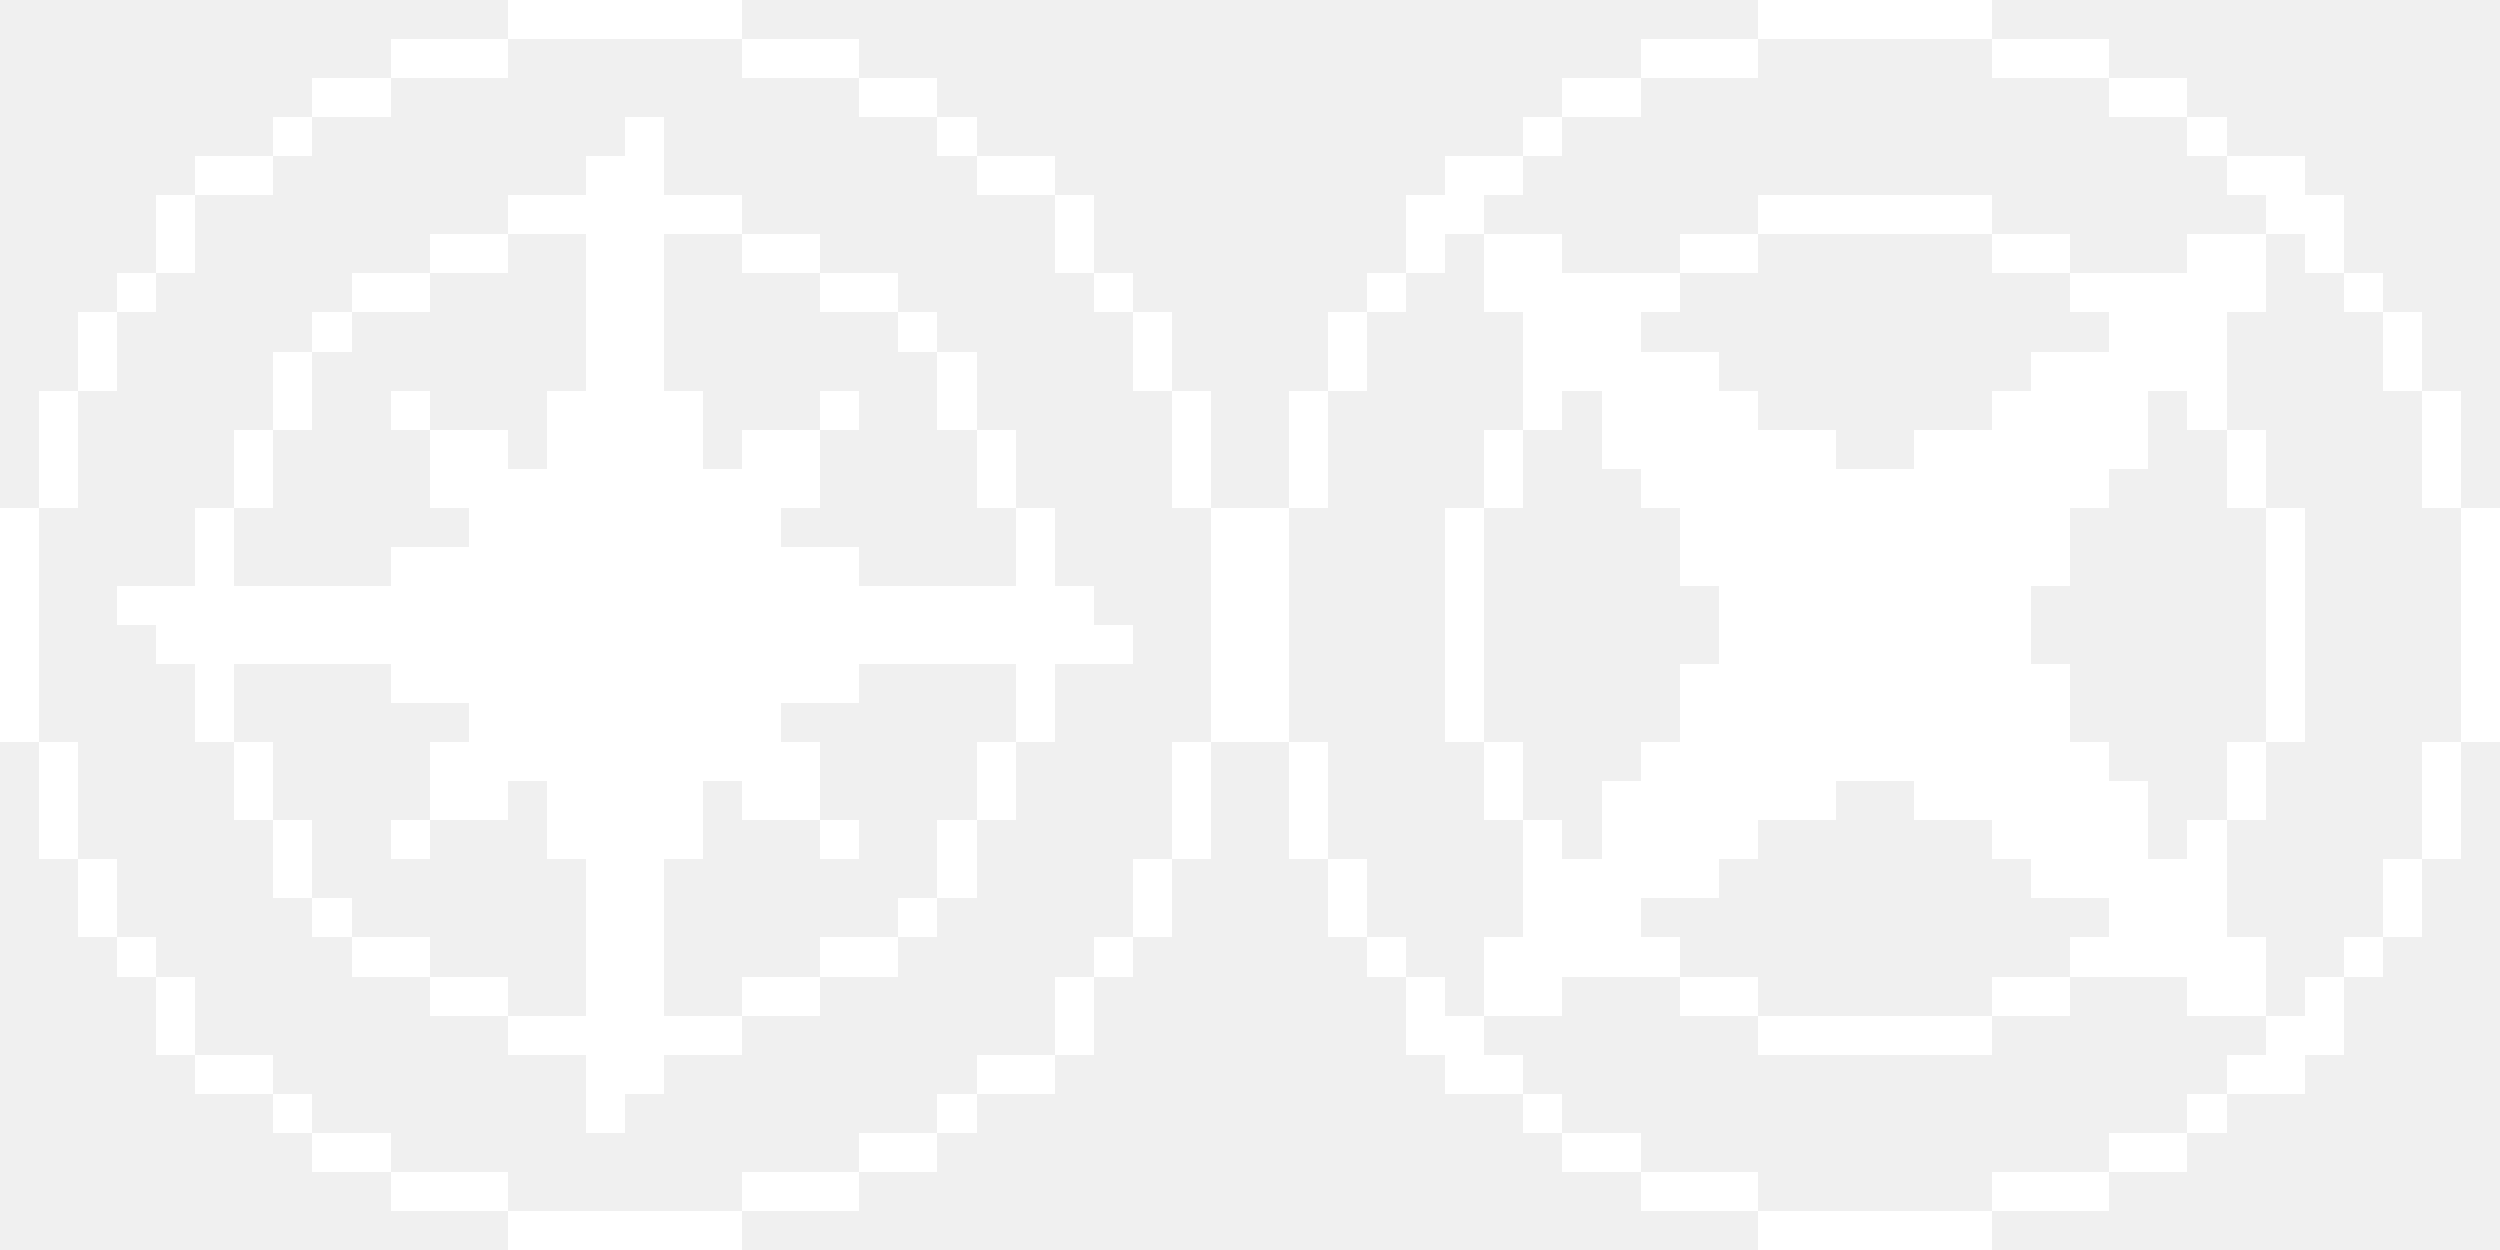
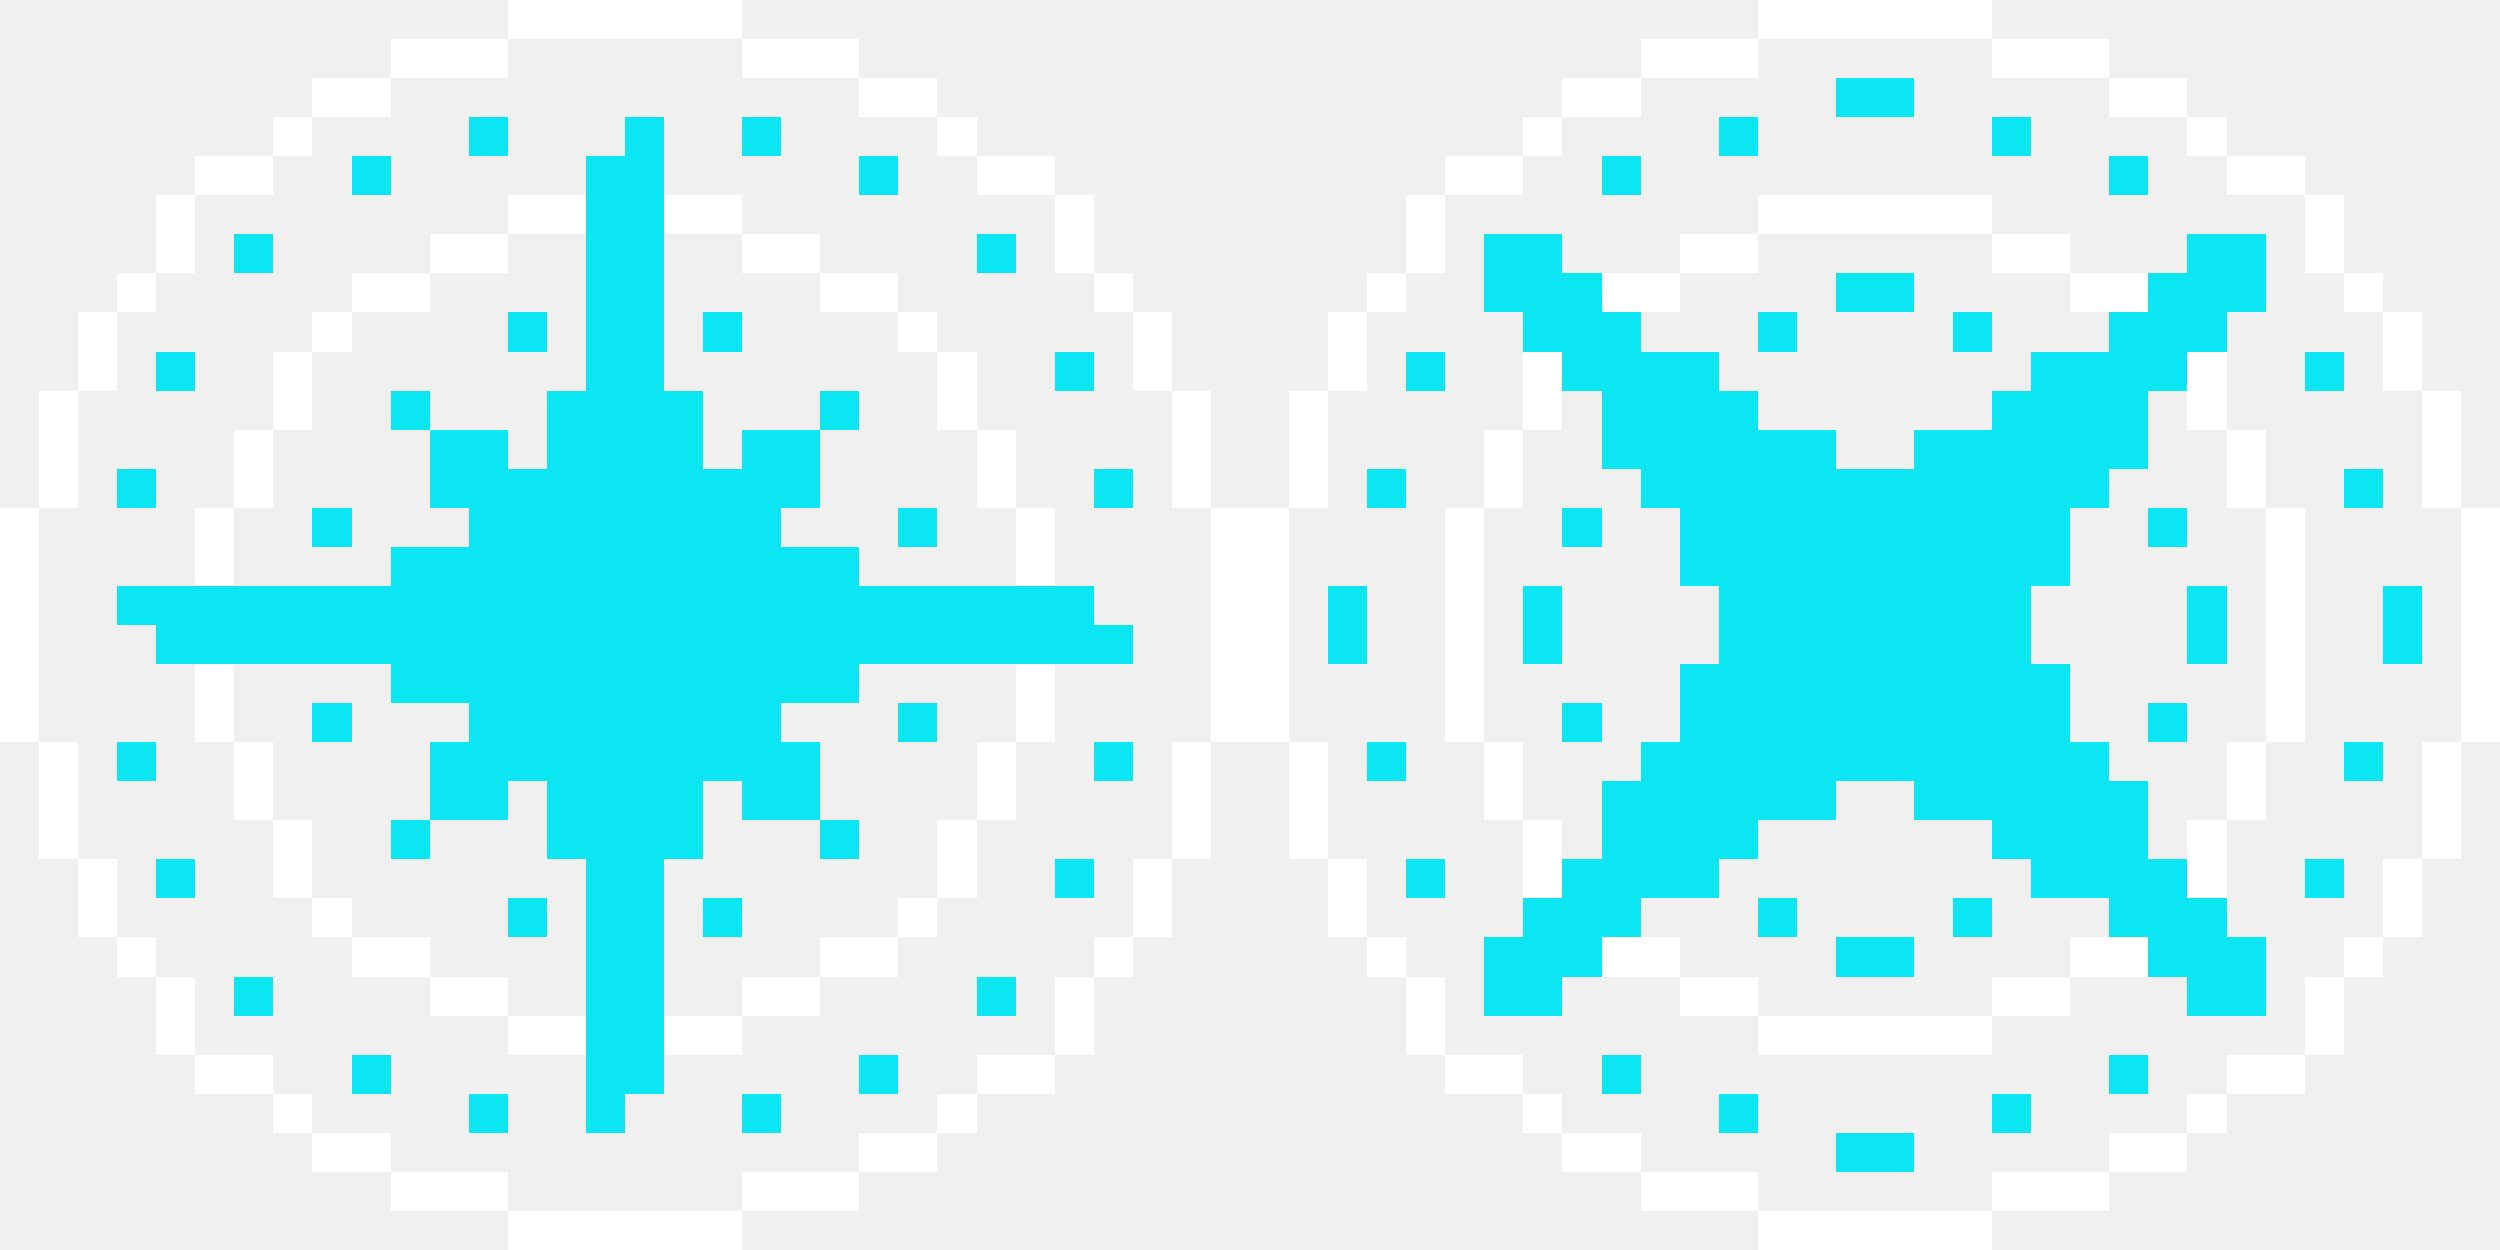
<svg xmlns="http://www.w3.org/2000/svg" version="1.1" width="64" height="32" shape-rendering="crispEdges">
  <rect x="13" y="0" width="6" height="1" fill="#FFFFFF" />
  <rect x="45" y="0" width="6" height="1" fill="#FFFFFF" />
  <rect x="10" y="1" width="3" height="1" fill="#FFFFFF" />
  <rect x="19" y="1" width="3" height="1" fill="#FFFFFF" />
  <rect x="42" y="1" width="3" height="1" fill="#FFFFFF" />
  <rect x="51" y="1" width="3" height="1" fill="#FFFFFF" />
  <rect x="8" y="2" width="2" height="1" fill="#FFFFFF" />
  <rect x="22" y="2" width="2" height="1" fill="#FFFFFF" />
  <rect x="40" y="2" width="2" height="1" fill="#FFFFFF" />
+   <rect x="47" y="2" width="2" height="1" fill="#0CE6F2" />
  <rect x="54" y="2" width="2" height="1" fill="#FFFFFF" />
  <rect x="7" y="3" width="1" height="1" fill="#FFFFFF" />
-   <rect x="16" y="3" width="1" height="25" fill="#FFFFFF" />
+   <rect x="12" y="3" width="1" height="1" fill="#0CE6F2" />
+   <rect x="16" y="3" width="1" height="25" fill="#0CE6F2" />
+   <rect x="19" y="3" width="1" height="1" fill="#0CE6F2" />
  <rect x="24" y="3" width="1" height="1" fill="#FFFFFF" />
  <rect x="39" y="3" width="1" height="1" fill="#FFFFFF" />
+   <rect x="44" y="3" width="1" height="1" fill="#0CE6F2" />
+   <rect x="51" y="3" width="1" height="1" fill="#0CE6F2" />
  <rect x="56" y="3" width="1" height="1" fill="#FFFFFF" />
  <rect x="5" y="4" width="2" height="1" fill="#FFFFFF" />
-   <rect x="15" y="4" width="1" height="25" fill="#FFFFFF" />
+   <rect x="9" y="4" width="1" height="1" fill="#0CE6F2" />
+   <rect x="15" y="4" width="1" height="25" fill="#0CE6F2" />
+   <rect x="22" y="4" width="1" height="1" fill="#0CE6F2" />
  <rect x="25" y="4" width="2" height="1" fill="#FFFFFF" />
  <rect x="37" y="4" width="2" height="1" fill="#FFFFFF" />
+   <rect x="41" y="4" width="1" height="1" fill="#0CE6F2" />
+   <rect x="54" y="4" width="1" height="1" fill="#0CE6F2" />
  <rect x="57" y="4" width="2" height="1" fill="#FFFFFF" />
  <rect x="4" y="5" width="1" height="2" fill="#FFFFFF" />
  <rect x="13" y="5" width="2" height="1" fill="#FFFFFF" />
  <rect x="17" y="5" width="2" height="1" fill="#FFFFFF" />
  <rect x="27" y="5" width="1" height="2" fill="#FFFFFF" />
-   <rect x="36" y="5" width="2" height="1" fill="#FFFFFF" />
+   <rect x="36" y="5" width="1" height="2" fill="#FFFFFF" />
  <rect x="45" y="5" width="6" height="1" fill="#FFFFFF" />
-   <rect x="58" y="5" width="2" height="1" fill="#FFFFFF" />
+   <rect x="59" y="5" width="1" height="2" fill="#FFFFFF" />
+   <rect x="6" y="6" width="1" height="1" fill="#0CE6F2" />
  <rect x="11" y="6" width="2" height="1" fill="#FFFFFF" />
  <rect x="19" y="6" width="2" height="1" fill="#FFFFFF" />
-   <rect x="36" y="6" width="1" height="1" fill="#FFFFFF" />
-   <rect x="38" y="6" width="2" height="2" fill="#FFFFFF" />
+   <rect x="25" y="6" width="1" height="1" fill="#0CE6F2" />
+   <rect x="38" y="6" width="2" height="2" fill="#0CE6F2" />
  <rect x="43" y="6" width="2" height="1" fill="#FFFFFF" />
  <rect x="51" y="6" width="2" height="1" fill="#FFFFFF" />
-   <rect x="56" y="6" width="2" height="2" fill="#FFFFFF" />
-   <rect x="59" y="6" width="1" height="1" fill="#FFFFFF" />
+   <rect x="56" y="6" width="2" height="2" fill="#0CE6F2" />
  <rect x="3" y="7" width="1" height="1" fill="#FFFFFF" />
  <rect x="9" y="7" width="2" height="1" fill="#FFFFFF" />
  <rect x="21" y="7" width="2" height="1" fill="#FFFFFF" />
  <rect x="28" y="7" width="1" height="1" fill="#FFFFFF" />
  <rect x="35" y="7" width="1" height="1" fill="#FFFFFF" />
-   <rect x="40" y="7" width="3" height="1" fill="#FFFFFF" />
-   <rect x="53" y="7" width="3" height="1" fill="#FFFFFF" />
+   <rect x="40" y="7" width="1" height="3" fill="#0CE6F2" />
+   <rect x="41" y="7" width="2" height="1" fill="#FFFFFF" />
+   <rect x="47" y="7" width="2" height="1" fill="#0CE6F2" />
+   <rect x="53" y="7" width="2" height="1" fill="#FFFFFF" />
+   <rect x="55" y="7" width="1" height="3" fill="#0CE6F2" />
  <rect x="60" y="7" width="1" height="1" fill="#FFFFFF" />
  <rect x="2" y="8" width="1" height="2" fill="#FFFFFF" />
  <rect x="8" y="8" width="1" height="1" fill="#FFFFFF" />
+   <rect x="13" y="8" width="1" height="1" fill="#0CE6F2" />
+   <rect x="18" y="8" width="1" height="1" fill="#0CE6F2" />
  <rect x="23" y="8" width="1" height="1" fill="#FFFFFF" />
  <rect x="29" y="8" width="1" height="2" fill="#FFFFFF" />
  <rect x="34" y="8" width="1" height="2" fill="#FFFFFF" />
-   <rect x="39" y="8" width="3" height="2" fill="#FFFFFF" />
-   <rect x="54" y="8" width="3" height="2" fill="#FFFFFF" />
+   <rect x="39" y="8" width="1" height="1" fill="#0CE6F2" />
+   <rect x="41" y="8" width="1" height="4" fill="#0CE6F2" />
+   <rect x="45" y="8" width="1" height="1" fill="#0CE6F2" />
+   <rect x="50" y="8" width="1" height="1" fill="#0CE6F2" />
+   <rect x="54" y="8" width="1" height="4" fill="#0CE6F2" />
+   <rect x="56" y="8" width="1" height="1" fill="#0CE6F2" />
  <rect x="61" y="8" width="1" height="2" fill="#FFFFFF" />
+   <rect x="4" y="9" width="1" height="1" fill="#0CE6F2" />
  <rect x="7" y="9" width="1" height="2" fill="#FFFFFF" />
  <rect x="24" y="9" width="1" height="2" fill="#FFFFFF" />
-   <rect x="42" y="9" width="2" height="4" fill="#FFFFFF" />
-   <rect x="52" y="9" width="2" height="4" fill="#FFFFFF" />
+   <rect x="27" y="9" width="1" height="1" fill="#0CE6F2" />
+   <rect x="36" y="9" width="1" height="1" fill="#0CE6F2" />
+   <rect x="39" y="9" width="1" height="2" fill="#FFFFFF" />
+   <rect x="42" y="9" width="2" height="4" fill="#0CE6F2" />
+   <rect x="52" y="9" width="2" height="4" fill="#0CE6F2" />
+   <rect x="56" y="9" width="1" height="2" fill="#FFFFFF" />
+   <rect x="59" y="9" width="1" height="1" fill="#0CE6F2" />
  <rect x="1" y="10" width="1" height="3" fill="#FFFFFF" />
-   <rect x="10" y="10" width="1" height="1" fill="#FFFFFF" />
-   <rect x="14" y="10" width="1" height="12" fill="#FFFFFF" />
-   <rect x="17" y="10" width="1" height="12" fill="#FFFFFF" />
-   <rect x="21" y="10" width="1" height="1" fill="#FFFFFF" />
+   <rect x="10" y="10" width="1" height="1" fill="#0CE6F2" />
+   <rect x="14" y="10" width="1" height="12" fill="#0CE6F2" />
+   <rect x="17" y="10" width="1" height="12" fill="#0CE6F2" />
+   <rect x="21" y="10" width="1" height="1" fill="#0CE6F2" />
  <rect x="30" y="10" width="1" height="3" fill="#FFFFFF" />
  <rect x="33" y="10" width="1" height="3" fill="#FFFFFF" />
-   <rect x="39" y="10" width="1" height="1" fill="#FFFFFF" />
-   <rect x="41" y="10" width="1" height="2" fill="#FFFFFF" />
-   <rect x="44" y="10" width="1" height="12" fill="#FFFFFF" />
-   <rect x="51" y="10" width="1" height="12" fill="#FFFFFF" />
-   <rect x="54" y="10" width="1" height="2" fill="#FFFFFF" />
-   <rect x="56" y="10" width="1" height="1" fill="#FFFFFF" />
+   <rect x="44" y="10" width="1" height="12" fill="#0CE6F2" />
+   <rect x="51" y="10" width="1" height="12" fill="#0CE6F2" />
  <rect x="62" y="10" width="1" height="3" fill="#FFFFFF" />
  <rect x="6" y="11" width="1" height="2" fill="#FFFFFF" />
-   <rect x="11" y="11" width="2" height="2" fill="#FFFFFF" />
-   <rect x="19" y="11" width="2" height="2" fill="#FFFFFF" />
+   <rect x="11" y="11" width="2" height="2" fill="#0CE6F2" />
+   <rect x="19" y="11" width="2" height="2" fill="#0CE6F2" />
  <rect x="25" y="11" width="1" height="2" fill="#FFFFFF" />
  <rect x="38" y="11" width="1" height="2" fill="#FFFFFF" />
-   <rect x="45" y="11" width="2" height="10" fill="#FFFFFF" />
-   <rect x="49" y="11" width="2" height="10" fill="#FFFFFF" />
+   <rect x="45" y="11" width="2" height="10" fill="#0CE6F2" />
+   <rect x="49" y="11" width="2" height="10" fill="#0CE6F2" />
  <rect x="57" y="11" width="1" height="2" fill="#FFFFFF" />
-   <rect x="13" y="12" width="1" height="8" fill="#FFFFFF" />
-   <rect x="18" y="12" width="1" height="8" fill="#FFFFFF" />
-   <rect x="47" y="12" width="2" height="8" fill="#FFFFFF" />
+   <rect x="3" y="12" width="1" height="1" fill="#0CE6F2" />
+   <rect x="13" y="12" width="1" height="8" fill="#0CE6F2" />
+   <rect x="18" y="12" width="1" height="8" fill="#0CE6F2" />
+   <rect x="28" y="12" width="1" height="1" fill="#0CE6F2" />
+   <rect x="35" y="12" width="1" height="1" fill="#0CE6F2" />
+   <rect x="47" y="12" width="2" height="8" fill="#0CE6F2" />
+   <rect x="60" y="12" width="1" height="1" fill="#0CE6F2" />
  <rect x="0" y="13" width="1" height="6" fill="#FFFFFF" />
-   <rect x="5" y="13" width="1" height="6" fill="#FFFFFF" />
-   <rect x="12" y="13" width="1" height="8" fill="#FFFFFF" />
-   <rect x="19" y="13" width="1" height="8" fill="#FFFFFF" />
-   <rect x="26" y="13" width="1" height="6" fill="#FFFFFF" />
+   <rect x="5" y="13" width="1" height="2" fill="#FFFFFF" />
+   <rect x="8" y="13" width="1" height="1" fill="#0CE6F2" />
+   <rect x="12" y="13" width="1" height="8" fill="#0CE6F2" />
+   <rect x="19" y="13" width="1" height="8" fill="#0CE6F2" />
+   <rect x="23" y="13" width="1" height="1" fill="#0CE6F2" />
+   <rect x="26" y="13" width="1" height="2" fill="#FFFFFF" />
  <rect x="31" y="13" width="2" height="6" fill="#FFFFFF" />
  <rect x="37" y="13" width="1" height="6" fill="#FFFFFF" />
-   <rect x="43" y="13" width="1" height="2" fill="#FFFFFF" />
-   <rect x="52" y="13" width="1" height="2" fill="#FFFFFF" />
+   <rect x="40" y="13" width="1" height="1" fill="#0CE6F2" />
+   <rect x="43" y="13" width="1" height="2" fill="#0CE6F2" />
+   <rect x="52" y="13" width="1" height="2" fill="#0CE6F2" />
+   <rect x="55" y="13" width="1" height="1" fill="#0CE6F2" />
  <rect x="58" y="13" width="1" height="6" fill="#FFFFFF" />
  <rect x="63" y="13" width="1" height="6" fill="#FFFFFF" />
-   <rect x="10" y="14" width="2" height="4" fill="#FFFFFF" />
-   <rect x="20" y="14" width="2" height="4" fill="#FFFFFF" />
-   <rect x="3" y="15" width="2" height="1" fill="#FFFFFF" />
-   <rect x="6" y="15" width="4" height="2" fill="#FFFFFF" />
-   <rect x="22" y="15" width="4" height="2" fill="#FFFFFF" />
-   <rect x="27" y="15" width="1" height="2" fill="#FFFFFF" />
-   <rect x="4" y="16" width="1" height="1" fill="#FFFFFF" />
-   <rect x="28" y="16" width="1" height="1" fill="#FFFFFF" />
-   <rect x="43" y="17" width="1" height="6" fill="#FFFFFF" />
-   <rect x="52" y="17" width="1" height="6" fill="#FFFFFF" />
+   <rect x="10" y="14" width="2" height="4" fill="#0CE6F2" />
+   <rect x="20" y="14" width="2" height="4" fill="#0CE6F2" />
+   <rect x="3" y="15" width="7" height="1" fill="#0CE6F2" />
+   <rect x="22" y="15" width="6" height="2" fill="#0CE6F2" />
+   <rect x="34" y="15" width="1" height="2" fill="#0CE6F2" />
+   <rect x="39" y="15" width="1" height="2" fill="#0CE6F2" />
+   <rect x="56" y="15" width="1" height="2" fill="#0CE6F2" />
+   <rect x="61" y="15" width="1" height="2" fill="#0CE6F2" />
+   <rect x="4" y="16" width="6" height="1" fill="#0CE6F2" />
+   <rect x="28" y="16" width="1" height="1" fill="#0CE6F2" />
+   <rect x="5" y="17" width="1" height="2" fill="#FFFFFF" />
+   <rect x="26" y="17" width="1" height="2" fill="#FFFFFF" />
+   <rect x="43" y="17" width="1" height="6" fill="#0CE6F2" />
+   <rect x="52" y="17" width="1" height="6" fill="#0CE6F2" />
+   <rect x="8" y="18" width="1" height="1" fill="#0CE6F2" />
+   <rect x="23" y="18" width="1" height="1" fill="#0CE6F2" />
+   <rect x="40" y="18" width="1" height="1" fill="#0CE6F2" />
+   <rect x="55" y="18" width="1" height="1" fill="#0CE6F2" />
  <rect x="1" y="19" width="1" height="3" fill="#FFFFFF" />
+   <rect x="3" y="19" width="1" height="1" fill="#0CE6F2" />
  <rect x="6" y="19" width="1" height="2" fill="#FFFFFF" />
-   <rect x="11" y="19" width="1" height="2" fill="#FFFFFF" />
-   <rect x="20" y="19" width="1" height="2" fill="#FFFFFF" />
+   <rect x="11" y="19" width="1" height="2" fill="#0CE6F2" />
+   <rect x="20" y="19" width="1" height="2" fill="#0CE6F2" />
  <rect x="25" y="19" width="1" height="2" fill="#FFFFFF" />
+   <rect x="28" y="19" width="1" height="1" fill="#0CE6F2" />
  <rect x="30" y="19" width="1" height="3" fill="#FFFFFF" />
  <rect x="33" y="19" width="1" height="3" fill="#FFFFFF" />
+   <rect x="35" y="19" width="1" height="1" fill="#0CE6F2" />
  <rect x="38" y="19" width="1" height="2" fill="#FFFFFF" />
-   <rect x="42" y="19" width="1" height="4" fill="#FFFFFF" />
-   <rect x="53" y="19" width="1" height="4" fill="#FFFFFF" />
+   <rect x="42" y="19" width="1" height="4" fill="#0CE6F2" />
+   <rect x="53" y="19" width="1" height="4" fill="#0CE6F2" />
  <rect x="57" y="19" width="1" height="2" fill="#FFFFFF" />
+   <rect x="60" y="19" width="1" height="1" fill="#0CE6F2" />
  <rect x="62" y="19" width="1" height="3" fill="#FFFFFF" />
-   <rect x="41" y="20" width="1" height="5" fill="#FFFFFF" />
-   <rect x="54" y="20" width="1" height="5" fill="#FFFFFF" />
+   <rect x="41" y="20" width="1" height="4" fill="#0CE6F2" />
+   <rect x="54" y="20" width="1" height="4" fill="#0CE6F2" />
  <rect x="7" y="21" width="1" height="2" fill="#FFFFFF" />
-   <rect x="10" y="21" width="1" height="1" fill="#FFFFFF" />
-   <rect x="21" y="21" width="1" height="1" fill="#FFFFFF" />
+   <rect x="10" y="21" width="1" height="1" fill="#0CE6F2" />
+   <rect x="21" y="21" width="1" height="1" fill="#0CE6F2" />
  <rect x="24" y="21" width="1" height="2" fill="#FFFFFF" />
-   <rect x="39" y="21" width="1" height="5" fill="#FFFFFF" />
-   <rect x="56" y="21" width="1" height="5" fill="#FFFFFF" />
+   <rect x="39" y="21" width="1" height="2" fill="#FFFFFF" />
+   <rect x="56" y="21" width="1" height="2" fill="#FFFFFF" />
  <rect x="2" y="22" width="1" height="2" fill="#FFFFFF" />
+   <rect x="4" y="22" width="1" height="1" fill="#0CE6F2" />
+   <rect x="27" y="22" width="1" height="1" fill="#0CE6F2" />
  <rect x="29" y="22" width="1" height="2" fill="#FFFFFF" />
  <rect x="34" y="22" width="1" height="2" fill="#FFFFFF" />
-   <rect x="40" y="22" width="1" height="3" fill="#FFFFFF" />
-   <rect x="55" y="22" width="1" height="3" fill="#FFFFFF" />
+   <rect x="36" y="22" width="1" height="1" fill="#0CE6F2" />
+   <rect x="40" y="22" width="1" height="3" fill="#0CE6F2" />
+   <rect x="55" y="22" width="1" height="3" fill="#0CE6F2" />
+   <rect x="59" y="22" width="1" height="1" fill="#0CE6F2" />
  <rect x="61" y="22" width="1" height="2" fill="#FFFFFF" />
  <rect x="8" y="23" width="1" height="1" fill="#FFFFFF" />
+   <rect x="13" y="23" width="1" height="1" fill="#0CE6F2" />
+   <rect x="18" y="23" width="1" height="1" fill="#0CE6F2" />
  <rect x="23" y="23" width="1" height="1" fill="#FFFFFF" />
+   <rect x="39" y="23" width="1" height="3" fill="#0CE6F2" />
+   <rect x="45" y="23" width="1" height="1" fill="#0CE6F2" />
+   <rect x="50" y="23" width="1" height="1" fill="#0CE6F2" />
+   <rect x="56" y="23" width="1" height="3" fill="#0CE6F2" />
  <rect x="3" y="24" width="1" height="1" fill="#FFFFFF" />
  <rect x="9" y="24" width="2" height="1" fill="#FFFFFF" />
  <rect x="21" y="24" width="2" height="1" fill="#FFFFFF" />
  <rect x="28" y="24" width="1" height="1" fill="#FFFFFF" />
  <rect x="35" y="24" width="1" height="1" fill="#FFFFFF" />
-   <rect x="38" y="24" width="1" height="2" fill="#FFFFFF" />
-   <rect x="42" y="24" width="1" height="1" fill="#FFFFFF" />
-   <rect x="53" y="24" width="1" height="1" fill="#FFFFFF" />
-   <rect x="57" y="24" width="1" height="2" fill="#FFFFFF" />
+   <rect x="38" y="24" width="1" height="2" fill="#0CE6F2" />
+   <rect x="41" y="24" width="2" height="1" fill="#FFFFFF" />
+   <rect x="47" y="24" width="2" height="1" fill="#0CE6F2" />
+   <rect x="53" y="24" width="2" height="1" fill="#FFFFFF" />
+   <rect x="57" y="24" width="1" height="2" fill="#0CE6F2" />
  <rect x="60" y="24" width="1" height="1" fill="#FFFFFF" />
  <rect x="4" y="25" width="1" height="2" fill="#FFFFFF" />
+   <rect x="6" y="25" width="1" height="1" fill="#0CE6F2" />
  <rect x="11" y="25" width="2" height="1" fill="#FFFFFF" />
  <rect x="19" y="25" width="2" height="1" fill="#FFFFFF" />
+   <rect x="25" y="25" width="1" height="1" fill="#0CE6F2" />
  <rect x="27" y="25" width="1" height="2" fill="#FFFFFF" />
  <rect x="36" y="25" width="1" height="2" fill="#FFFFFF" />
  <rect x="43" y="25" width="2" height="1" fill="#FFFFFF" />
  <rect x="51" y="25" width="2" height="1" fill="#FFFFFF" />
  <rect x="59" y="25" width="1" height="2" fill="#FFFFFF" />
  <rect x="13" y="26" width="2" height="1" fill="#FFFFFF" />
  <rect x="17" y="26" width="2" height="1" fill="#FFFFFF" />
-   <rect x="37" y="26" width="1" height="2" fill="#FFFFFF" />
  <rect x="45" y="26" width="6" height="1" fill="#FFFFFF" />
-   <rect x="58" y="26" width="1" height="2" fill="#FFFFFF" />
  <rect x="5" y="27" width="2" height="1" fill="#FFFFFF" />
+   <rect x="9" y="27" width="1" height="1" fill="#0CE6F2" />
+   <rect x="22" y="27" width="1" height="1" fill="#0CE6F2" />
  <rect x="25" y="27" width="2" height="1" fill="#FFFFFF" />
-   <rect x="38" y="27" width="1" height="1" fill="#FFFFFF" />
-   <rect x="57" y="27" width="1" height="1" fill="#FFFFFF" />
+   <rect x="37" y="27" width="2" height="1" fill="#FFFFFF" />
+   <rect x="41" y="27" width="1" height="1" fill="#0CE6F2" />
+   <rect x="54" y="27" width="1" height="1" fill="#0CE6F2" />
+   <rect x="57" y="27" width="2" height="1" fill="#FFFFFF" />
  <rect x="7" y="28" width="1" height="1" fill="#FFFFFF" />
+   <rect x="12" y="28" width="1" height="1" fill="#0CE6F2" />
+   <rect x="19" y="28" width="1" height="1" fill="#0CE6F2" />
  <rect x="24" y="28" width="1" height="1" fill="#FFFFFF" />
  <rect x="39" y="28" width="1" height="1" fill="#FFFFFF" />
+   <rect x="44" y="28" width="1" height="1" fill="#0CE6F2" />
+   <rect x="51" y="28" width="1" height="1" fill="#0CE6F2" />
  <rect x="56" y="28" width="1" height="1" fill="#FFFFFF" />
  <rect x="8" y="29" width="2" height="1" fill="#FFFFFF" />
  <rect x="22" y="29" width="2" height="1" fill="#FFFFFF" />
  <rect x="40" y="29" width="2" height="1" fill="#FFFFFF" />
+   <rect x="47" y="29" width="2" height="1" fill="#0CE6F2" />
  <rect x="54" y="29" width="2" height="1" fill="#FFFFFF" />
  <rect x="10" y="30" width="3" height="1" fill="#FFFFFF" />
  <rect x="19" y="30" width="3" height="1" fill="#FFFFFF" />
  <rect x="42" y="30" width="3" height="1" fill="#FFFFFF" />
  <rect x="51" y="30" width="3" height="1" fill="#FFFFFF" />
  <rect x="13" y="31" width="6" height="1" fill="#FFFFFF" />
  <rect x="45" y="31" width="6" height="1" fill="#FFFFFF" />
</svg>
